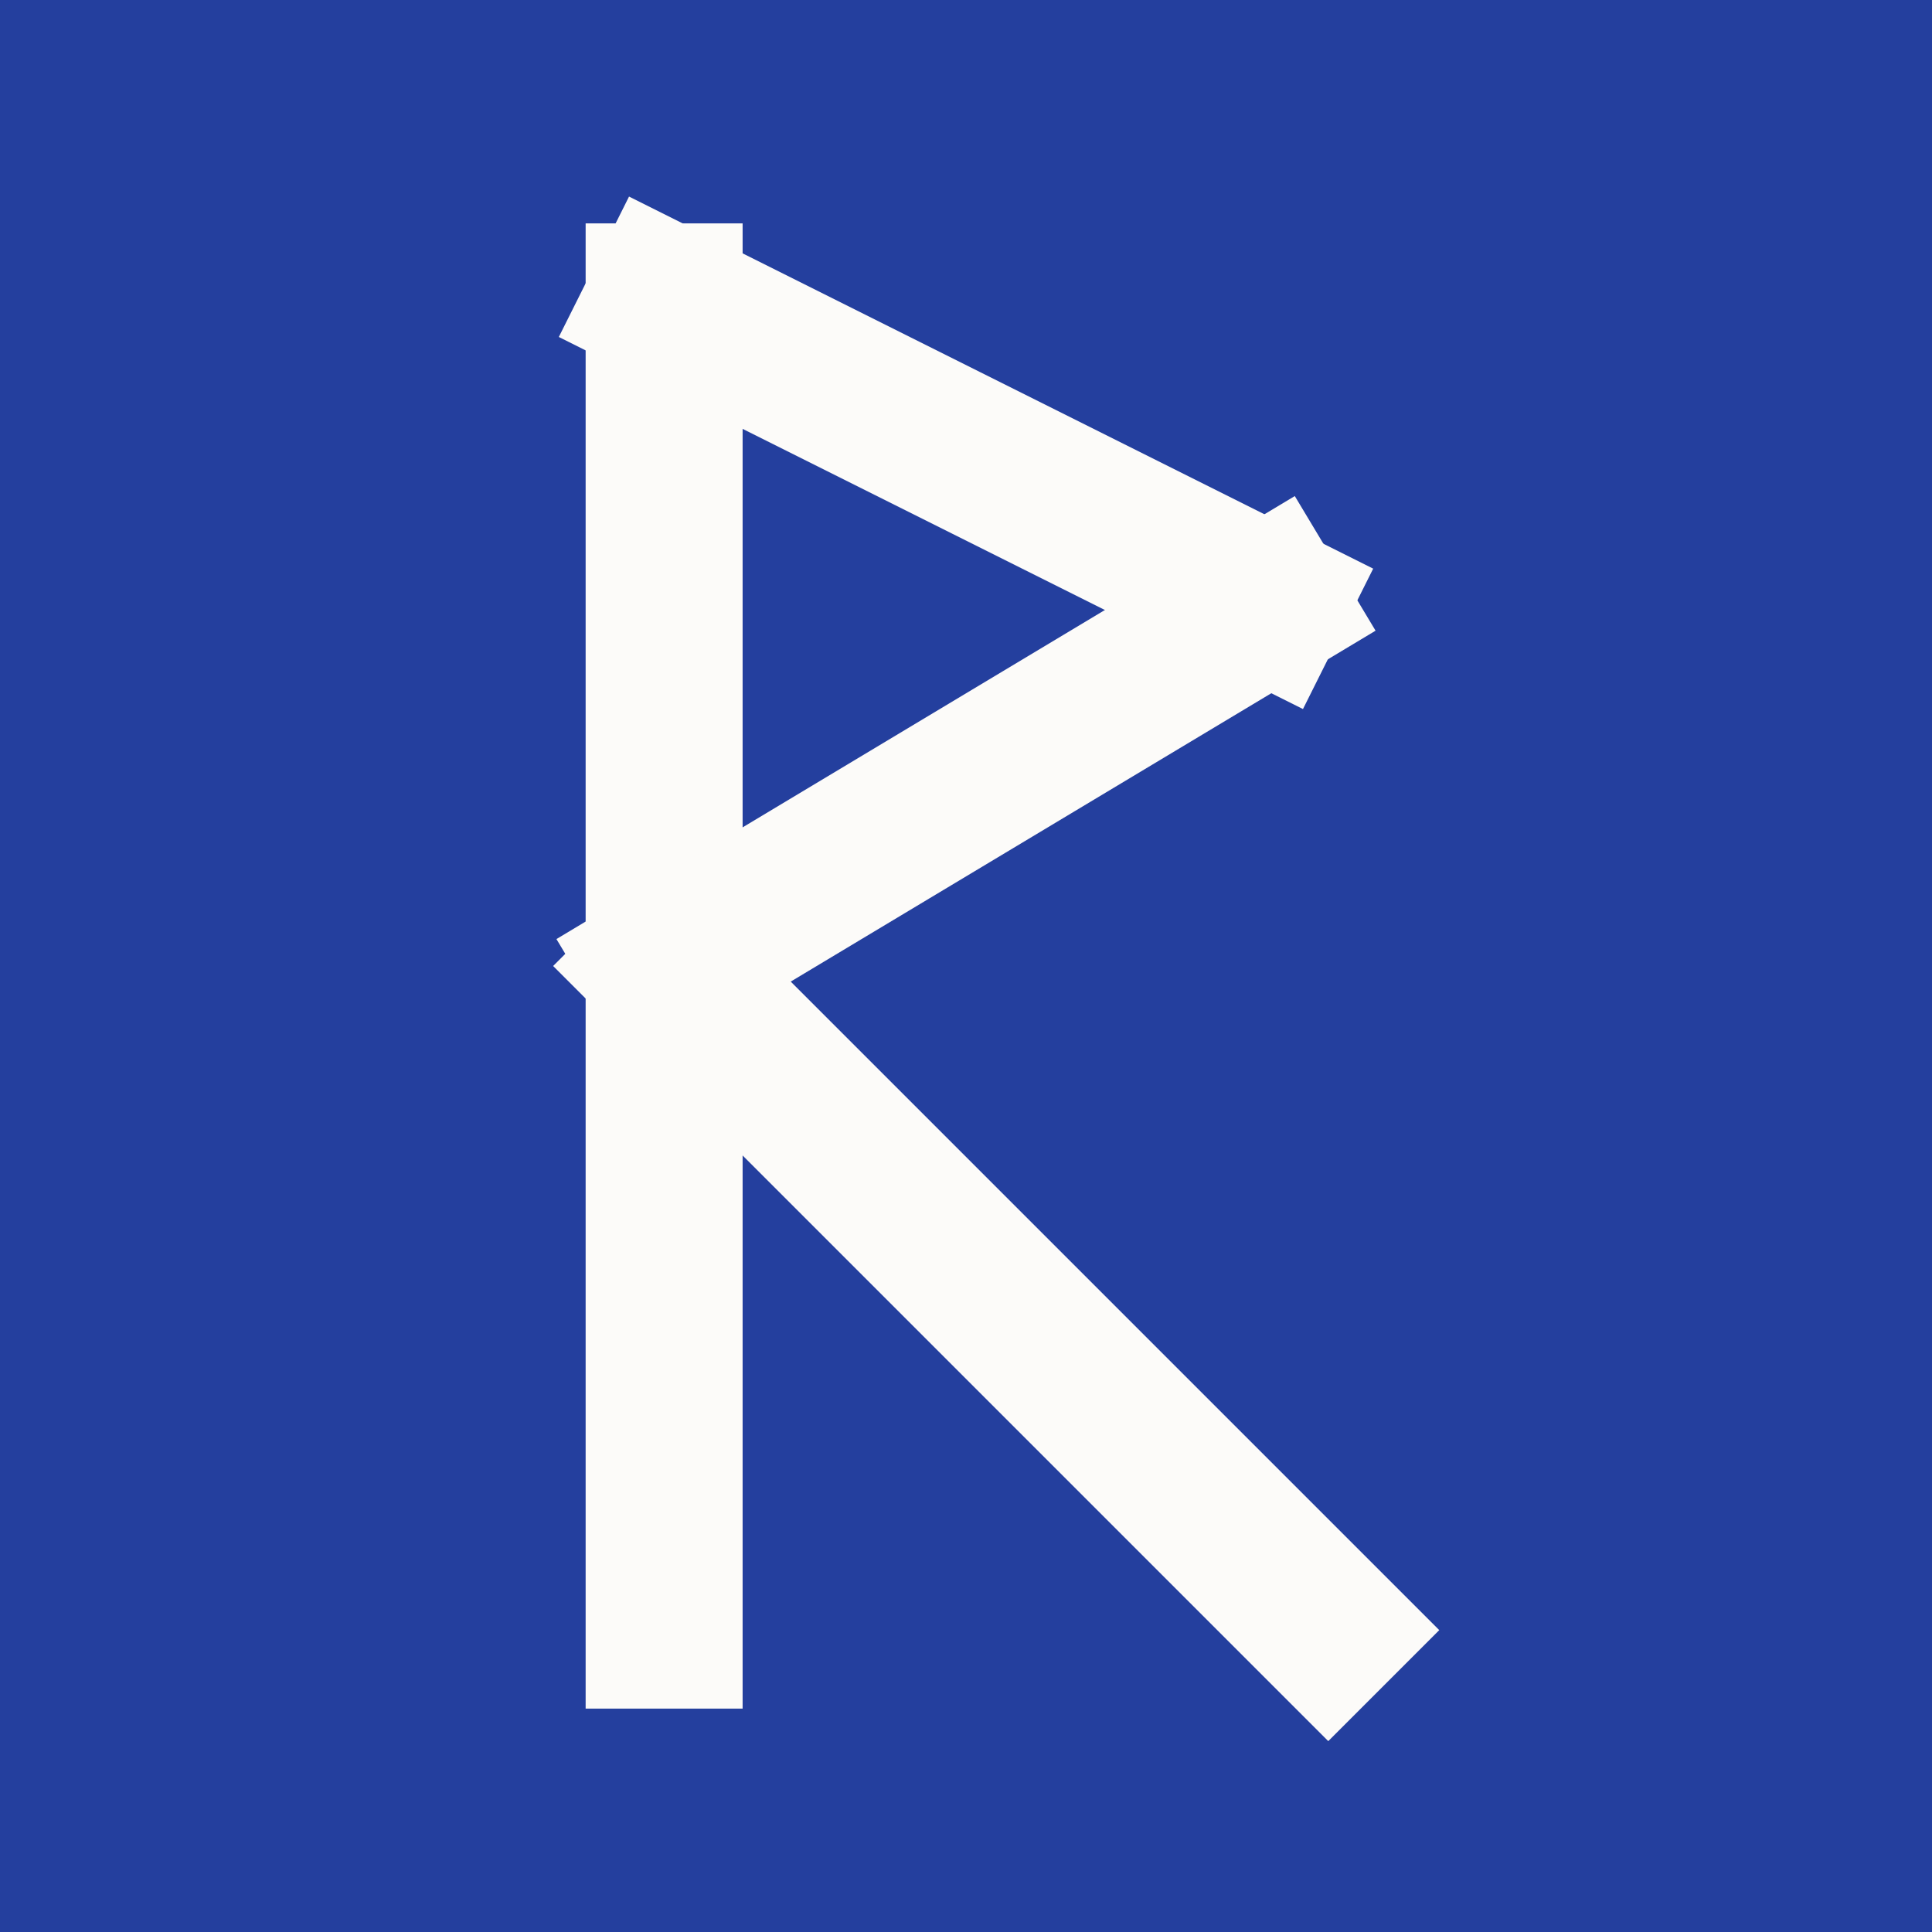
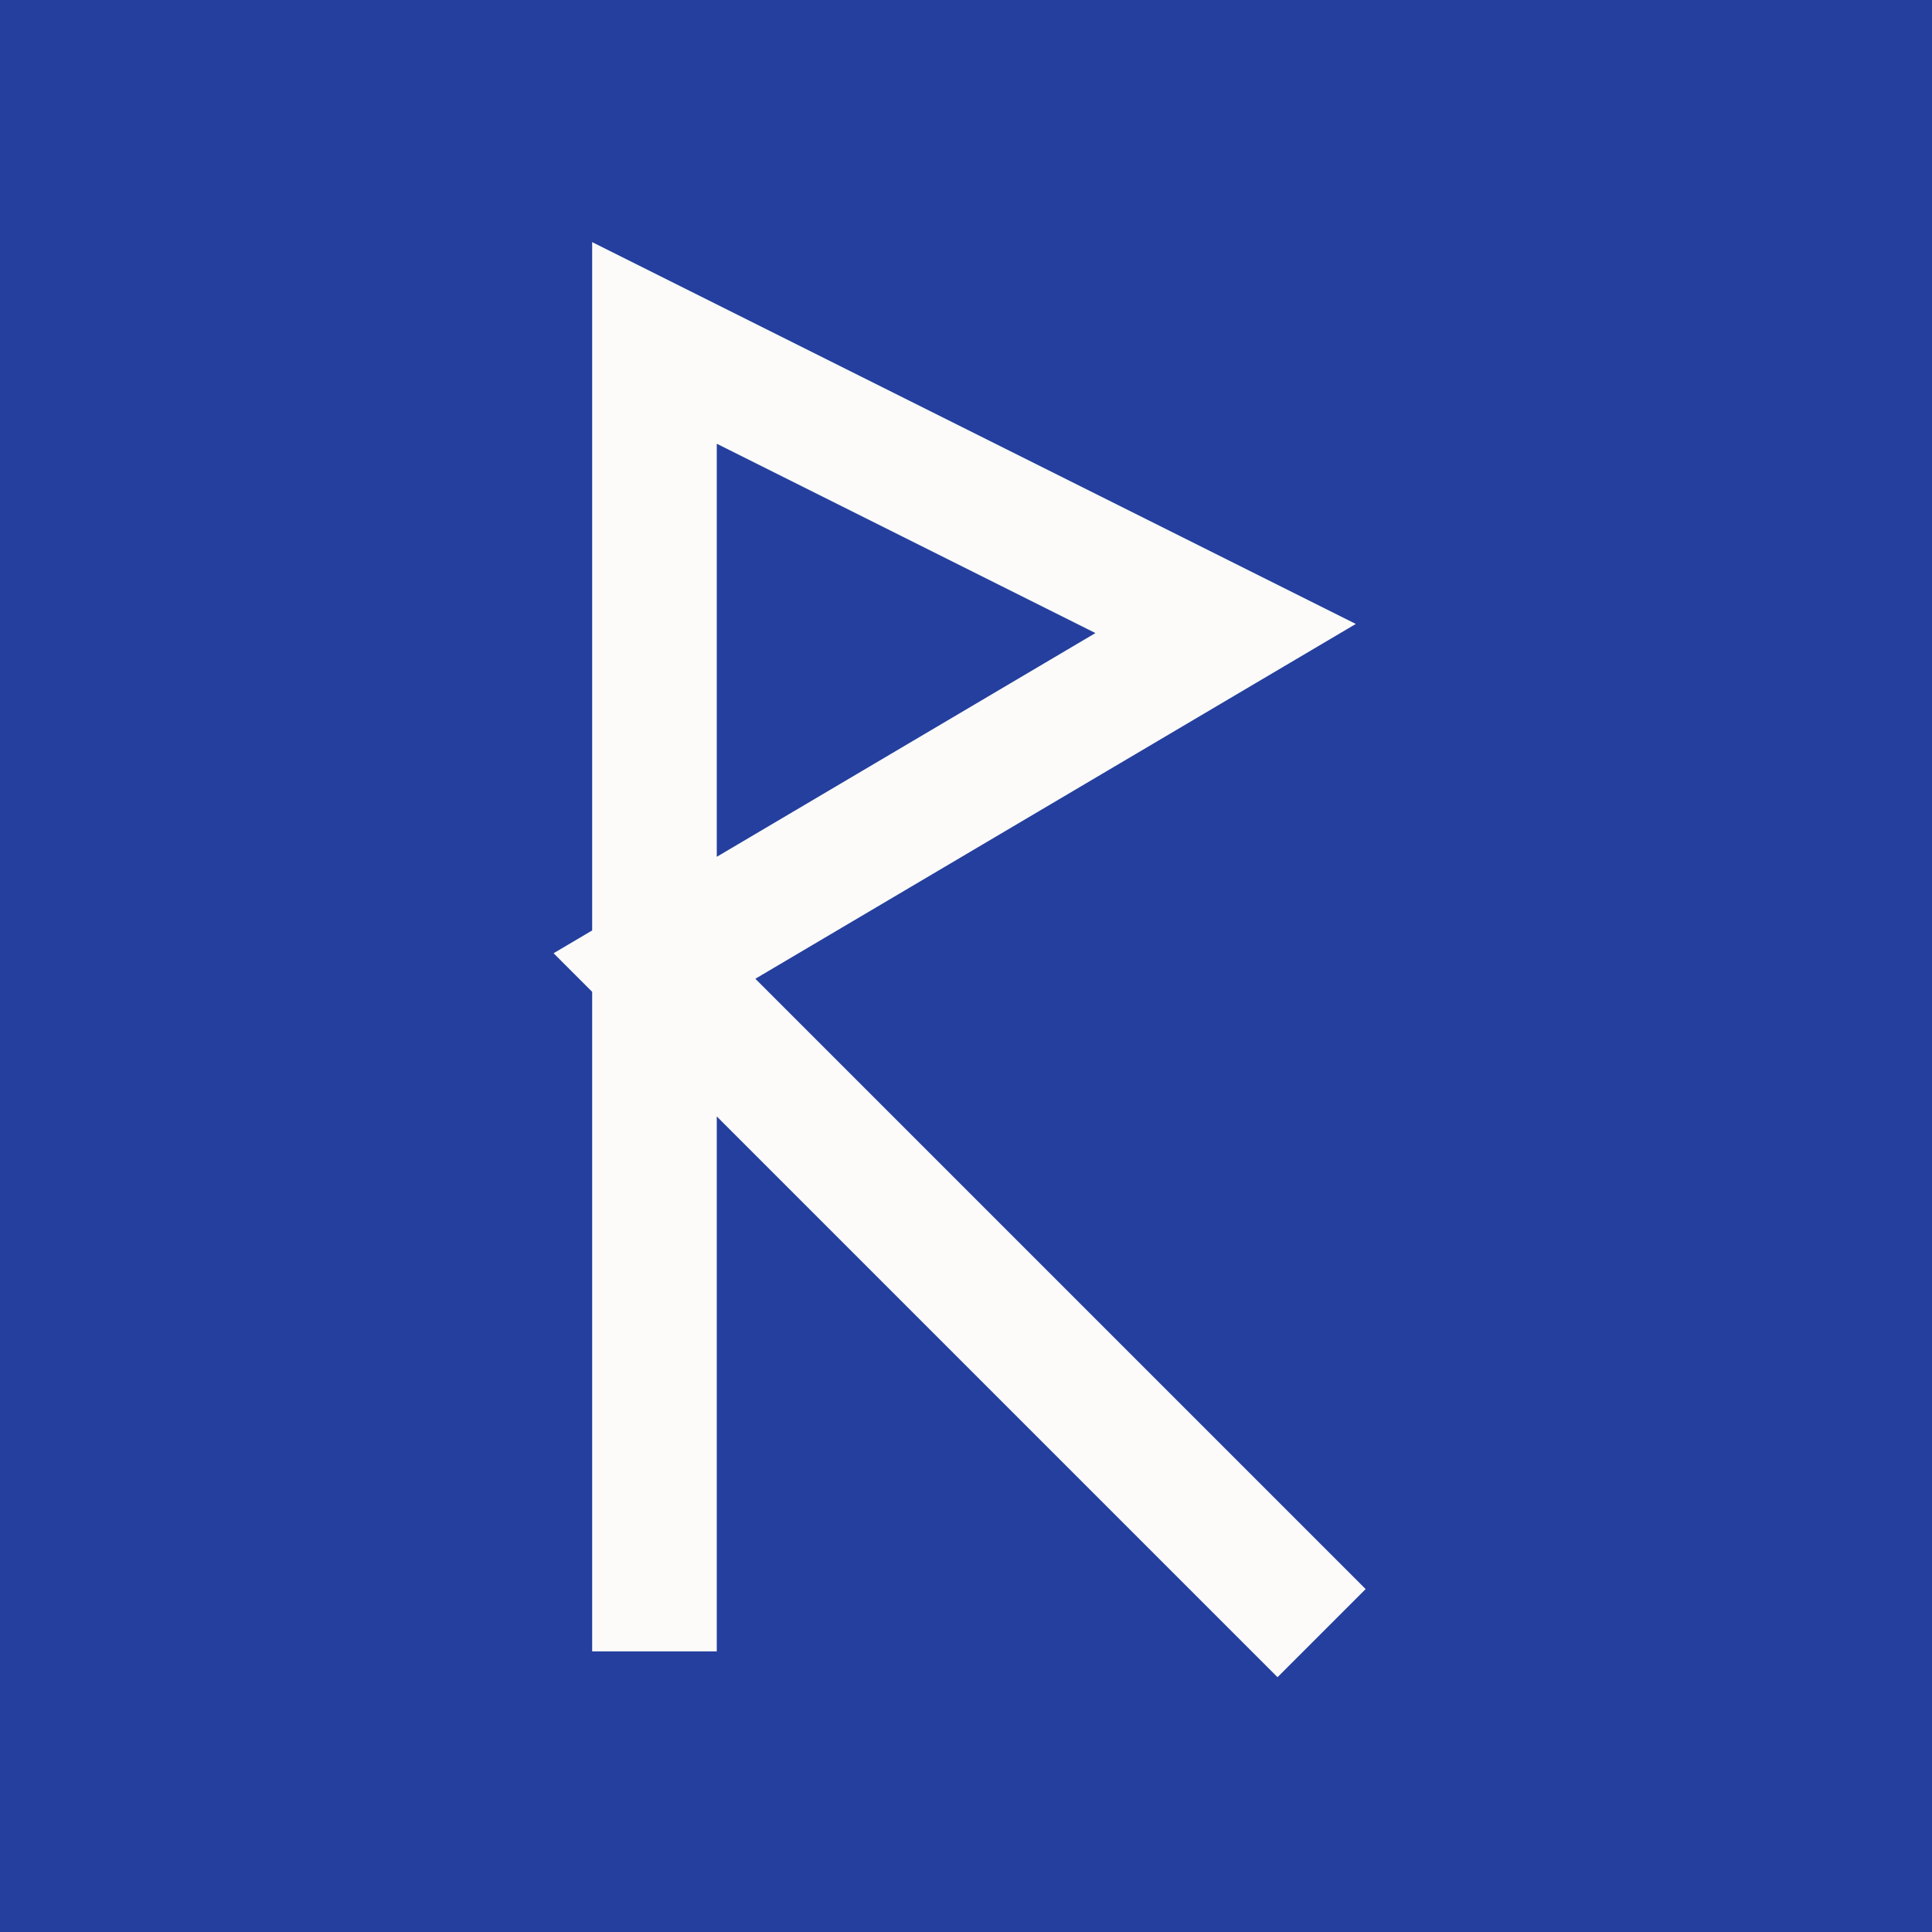
- <svg xmlns="http://www.w3.org/2000/svg" viewBox="0 0 32 32" width="32" height="32">
-   <rect width="32" height="32" fill="#243F9E" />
-   <g fill="none" stroke="#FCFBF9" stroke-width="2.6" stroke-linecap="square">
-     <path d="M11 5 V27" />
-     <path d="M11 5 L21 10" />
-     <path d="M21 10 L11 16" />
-     <path d="M11 16 L22 27" />
-   </g>
+ <svg xmlns="http://www.w3.org/2000/svg" viewBox="0 0 100 100" width="100" height="100">
+   <rect width="100" height="100" fill="#243F9E" />
+   <svg viewBox="0 0 32 32" x="7" y="7" width="86" height="86" color="#FCFBF9" overflow="visible">
+     <path d="M10 28 V4 L21 9.5 L10 16 L22 28" fill="none" stroke="currentColor" stroke-width="2.4" stroke-linecap="square" />
+   </svg>
</svg>
